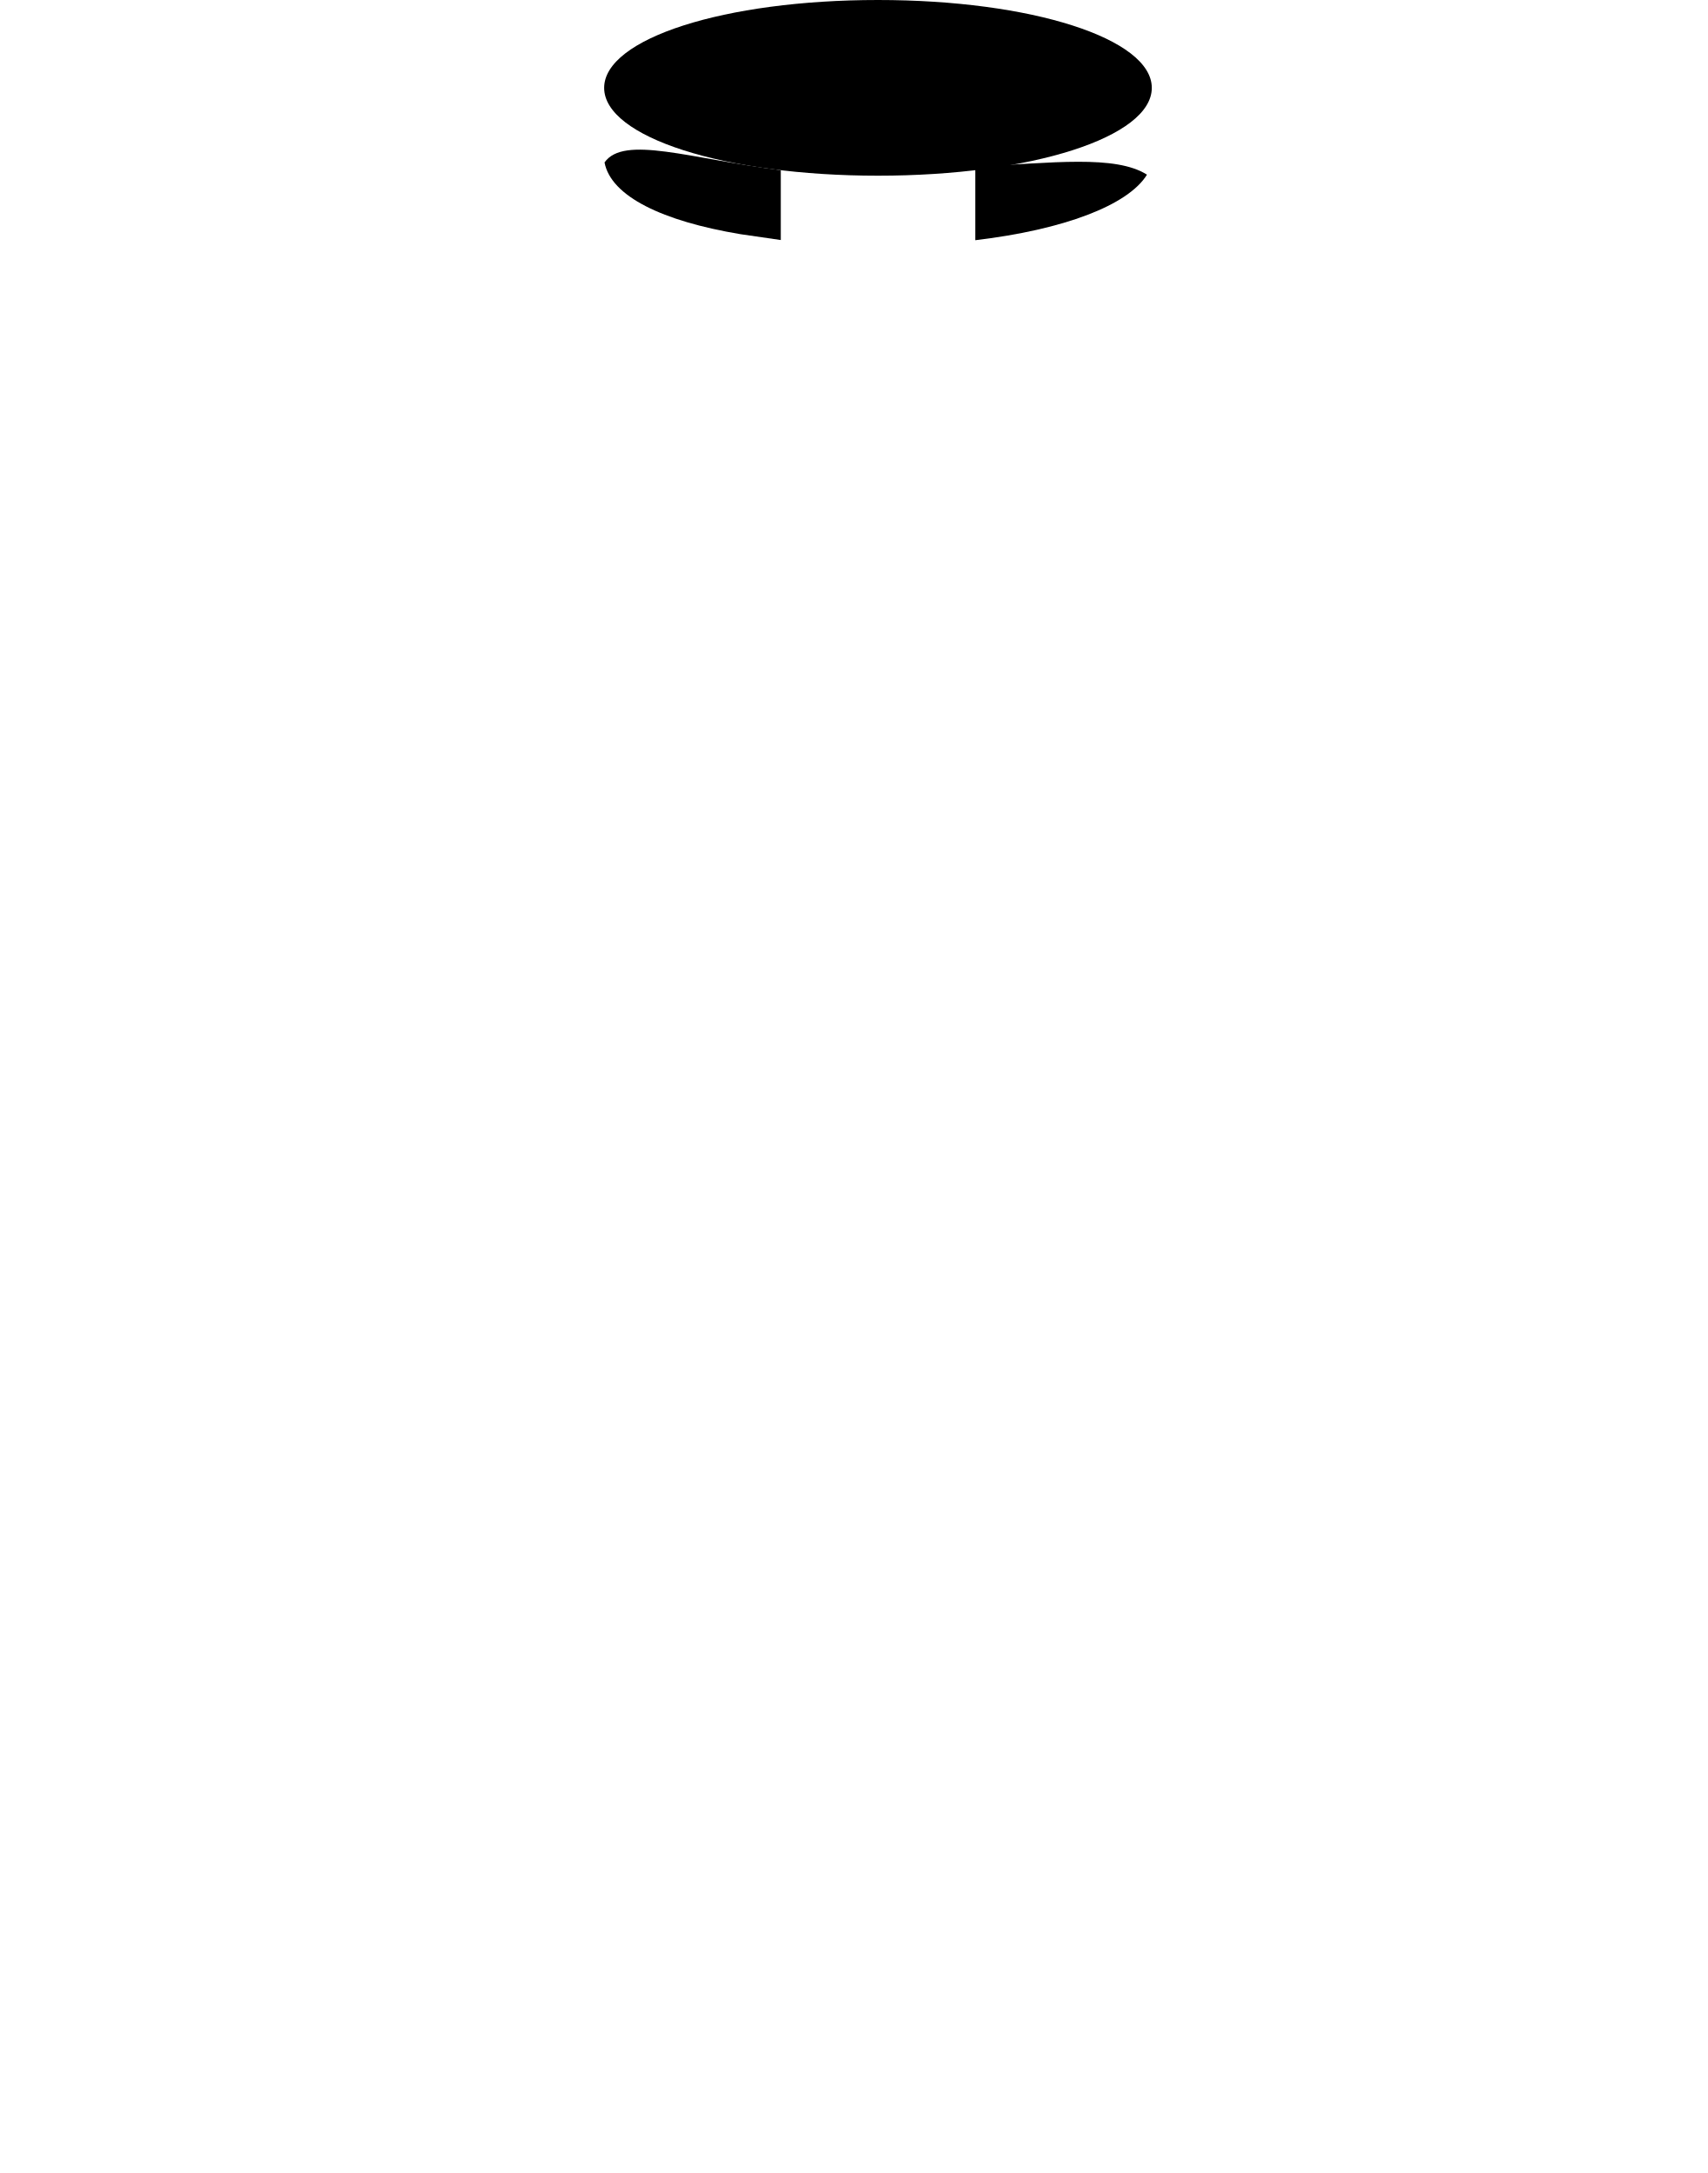
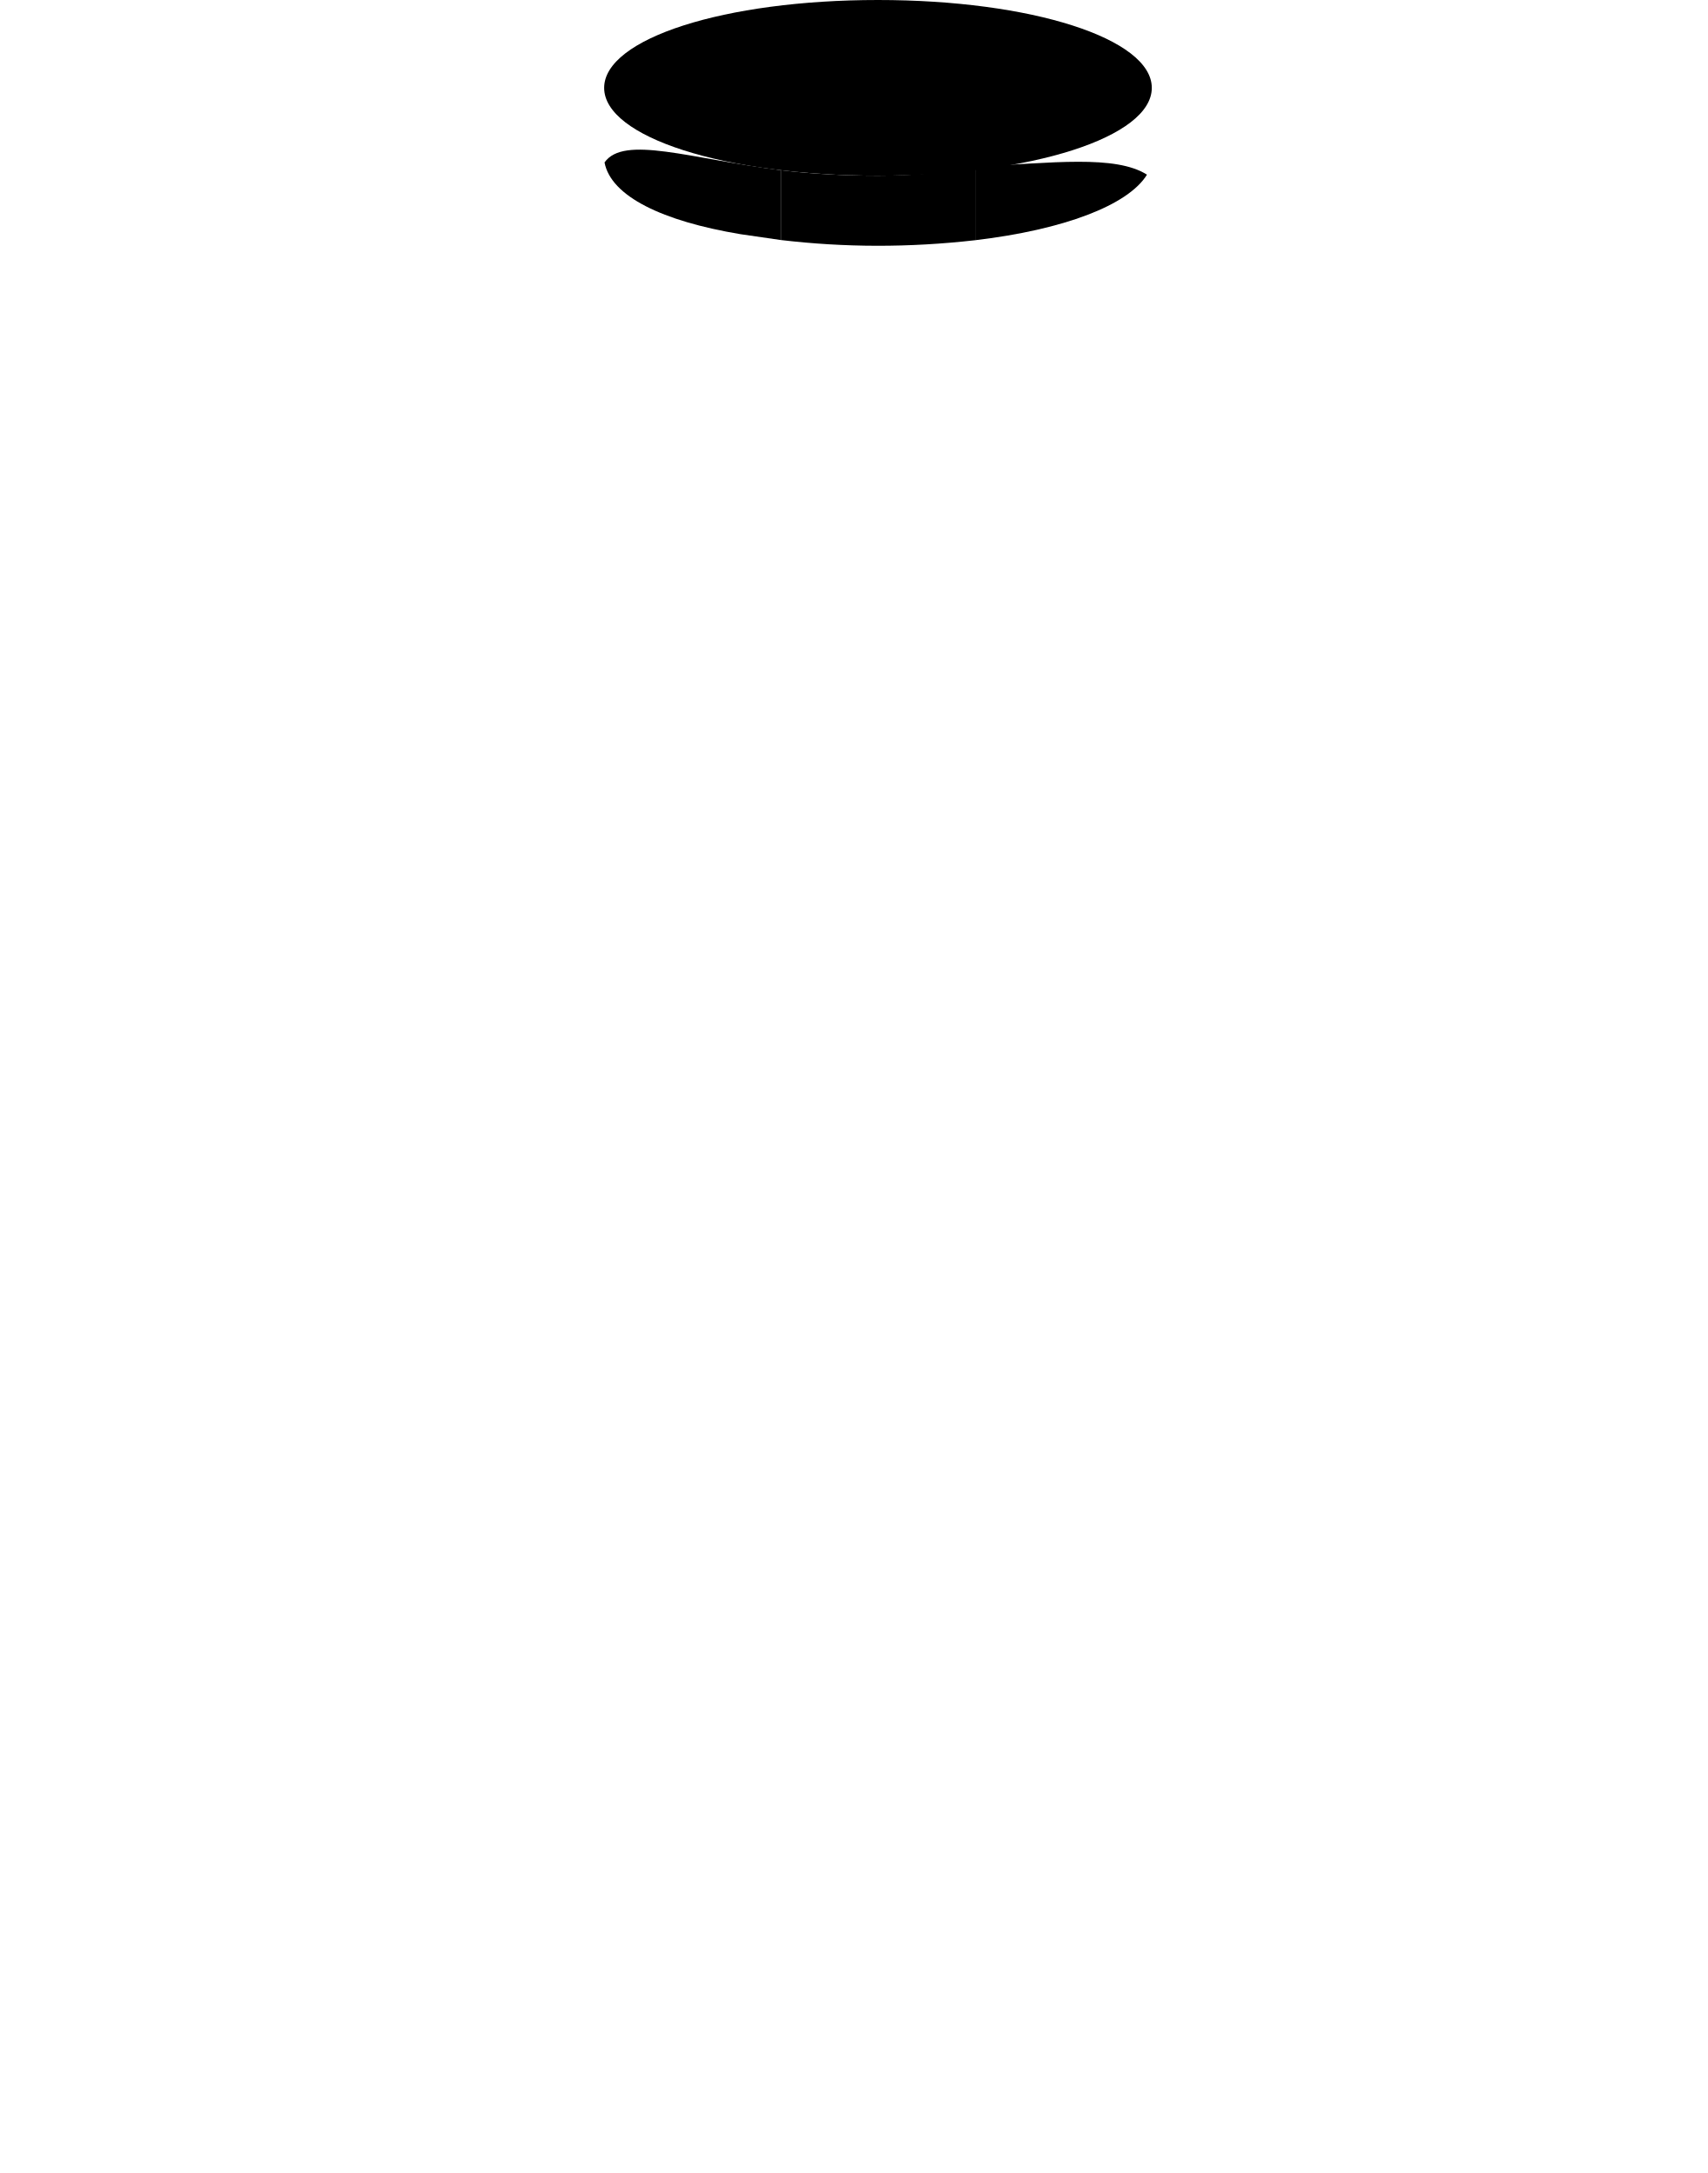
<svg xmlns="http://www.w3.org/2000/svg" viewBox="0 0 861.01 1095.444">
  <path fill="#000000" d="M304.56 44.29C304.56 19.45 365.2 0 442.6 0C520 0 580.63 19.45 580.63 44.29C580.63 69.12 520 88.57 442.6 88.57C365.2 88.57 304.56 69.12 304.56 44.29Z" />
  <path fill="#000000" d="M304.75 81.89C308 99 334 111.5 373.25 118.05L393.6 121L393.6 85.8C347.8 80 314.5 68 304.75 81.89Z" />
+   <path fill="#000000" d="M393.6 85.8C408.7 87.6 425 88.57 442.6 88.57C460.7 88.57 477.2 87 491.67 84.05L491.67 121.09C458.1 124.9 425.8 124.8 393.6 121Z" />
  <path fill="#000000" d="M491.67 84.05L491.67 121.09C536.25 115.8 568.75 103.45 578.2 88.05C562.3 78 530.6 82.1 491.67 84.05Z" />
</svg>
